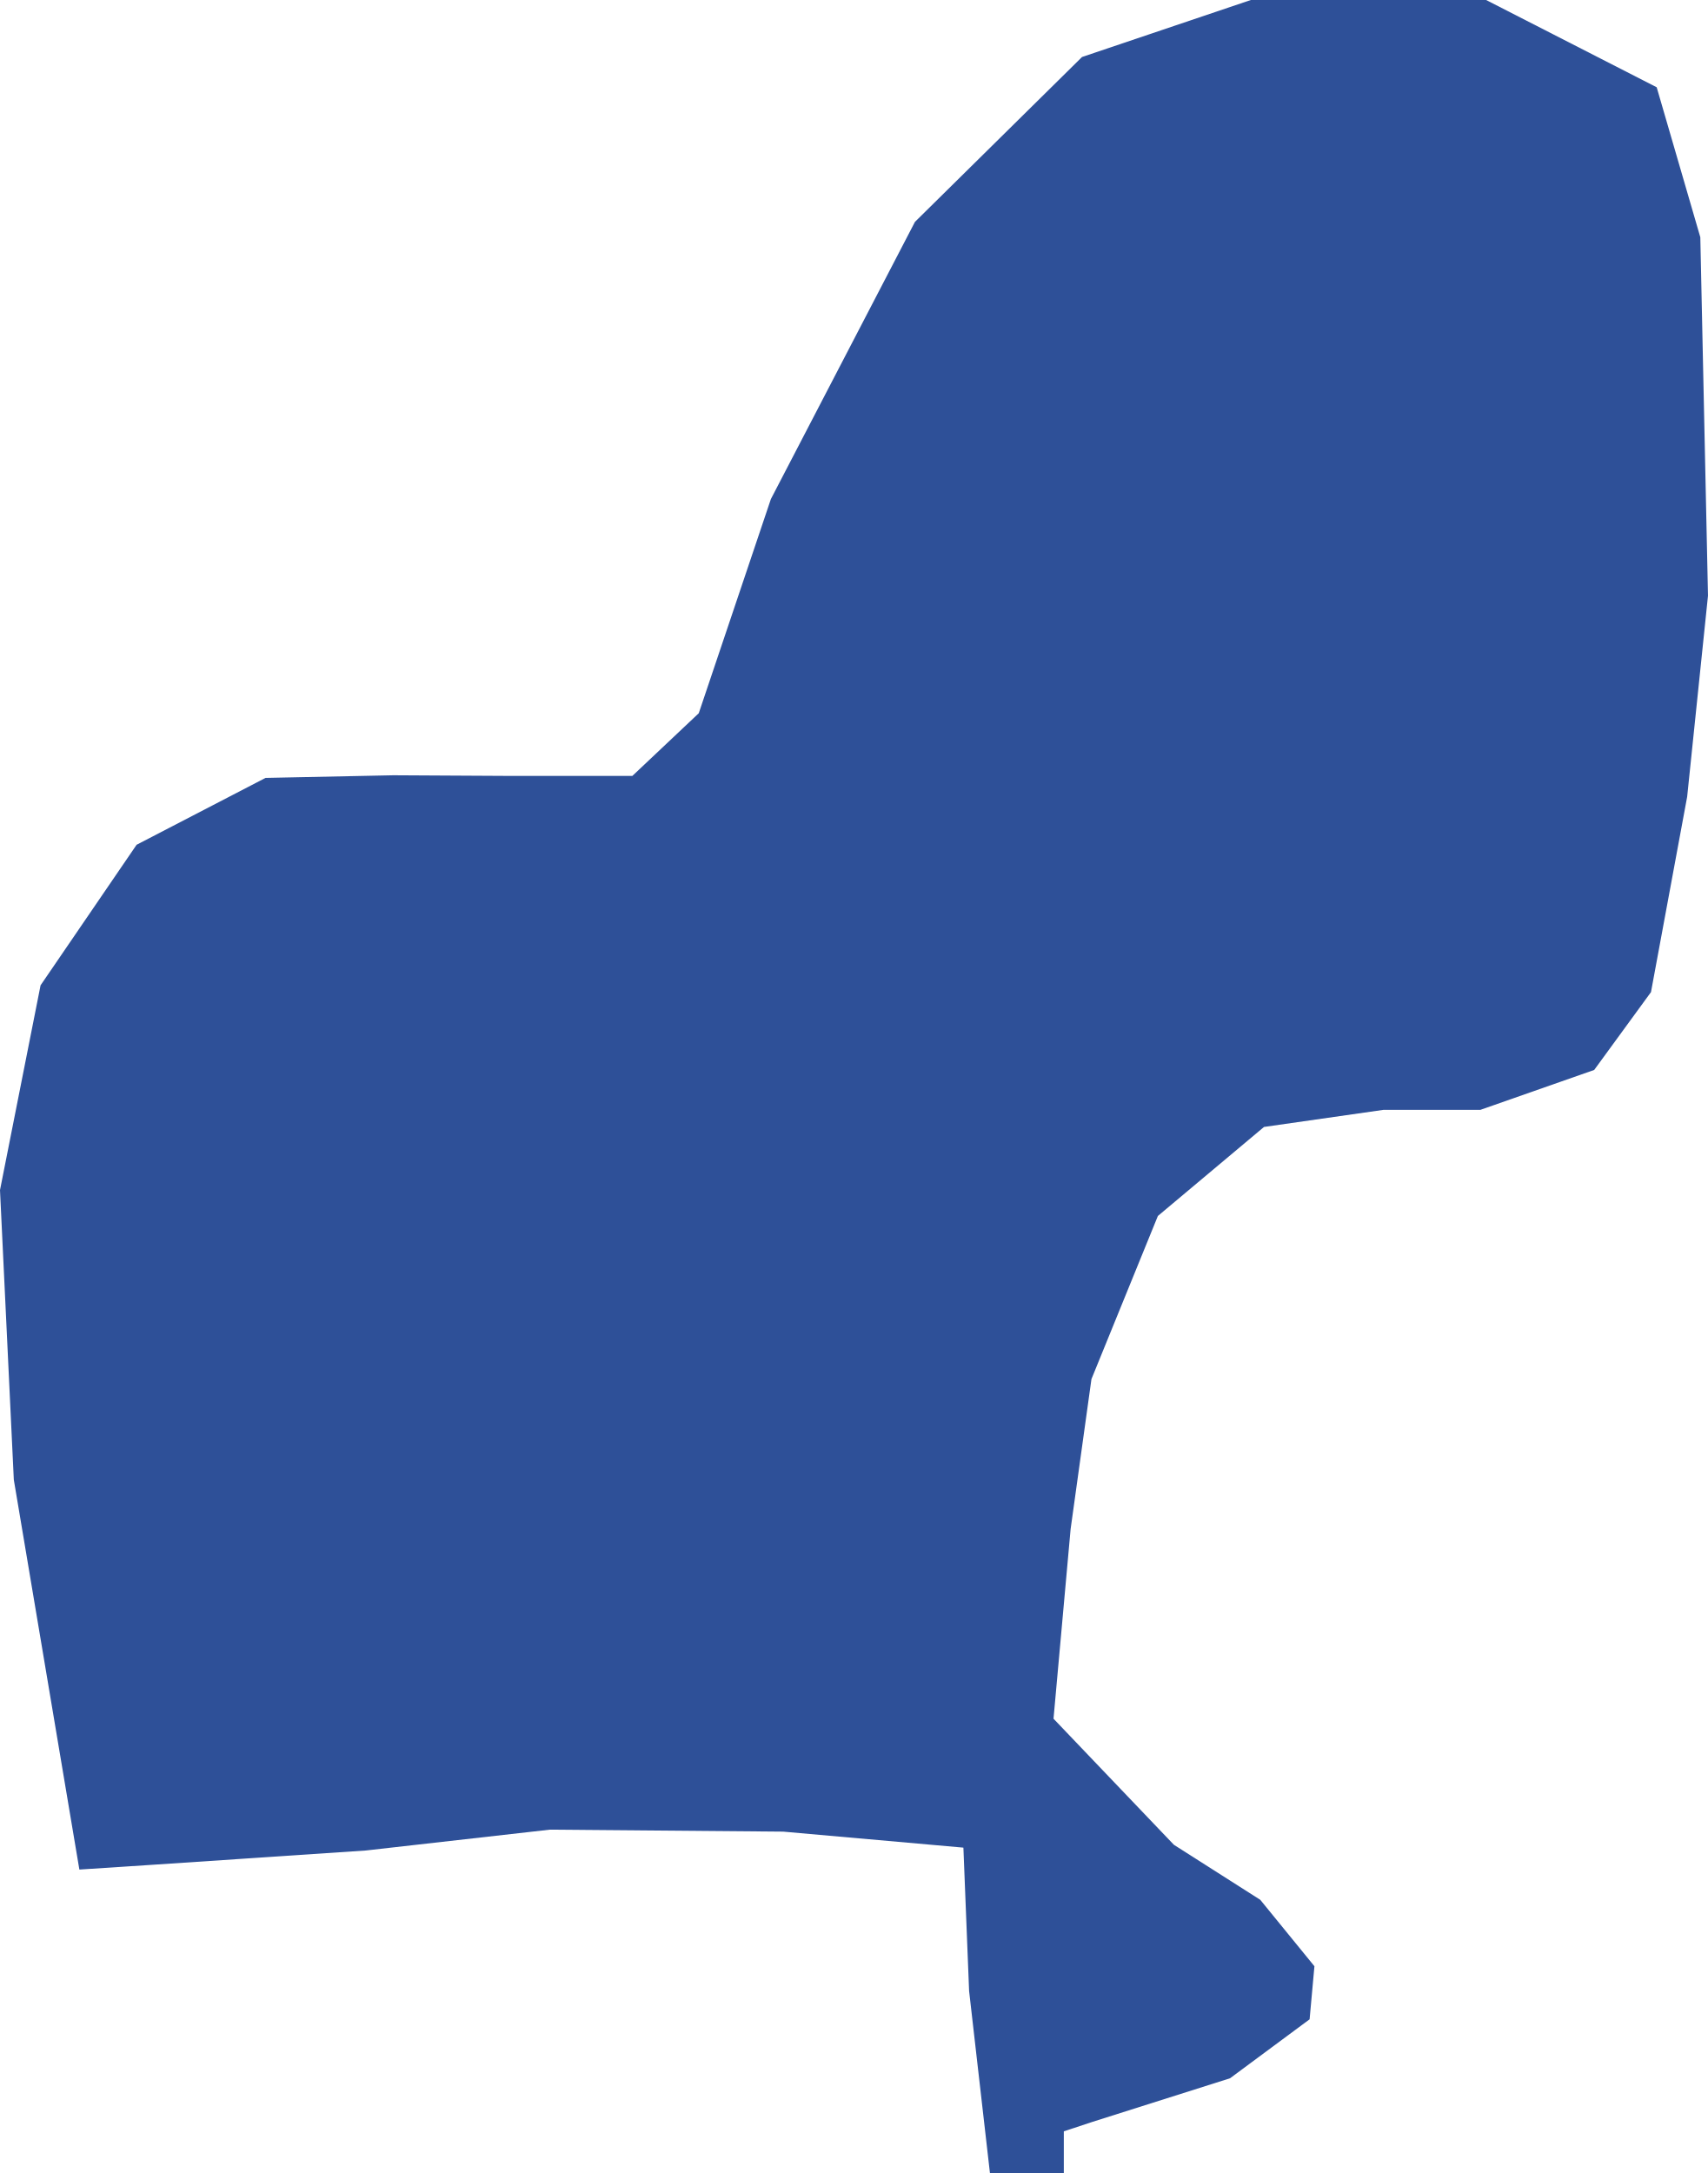
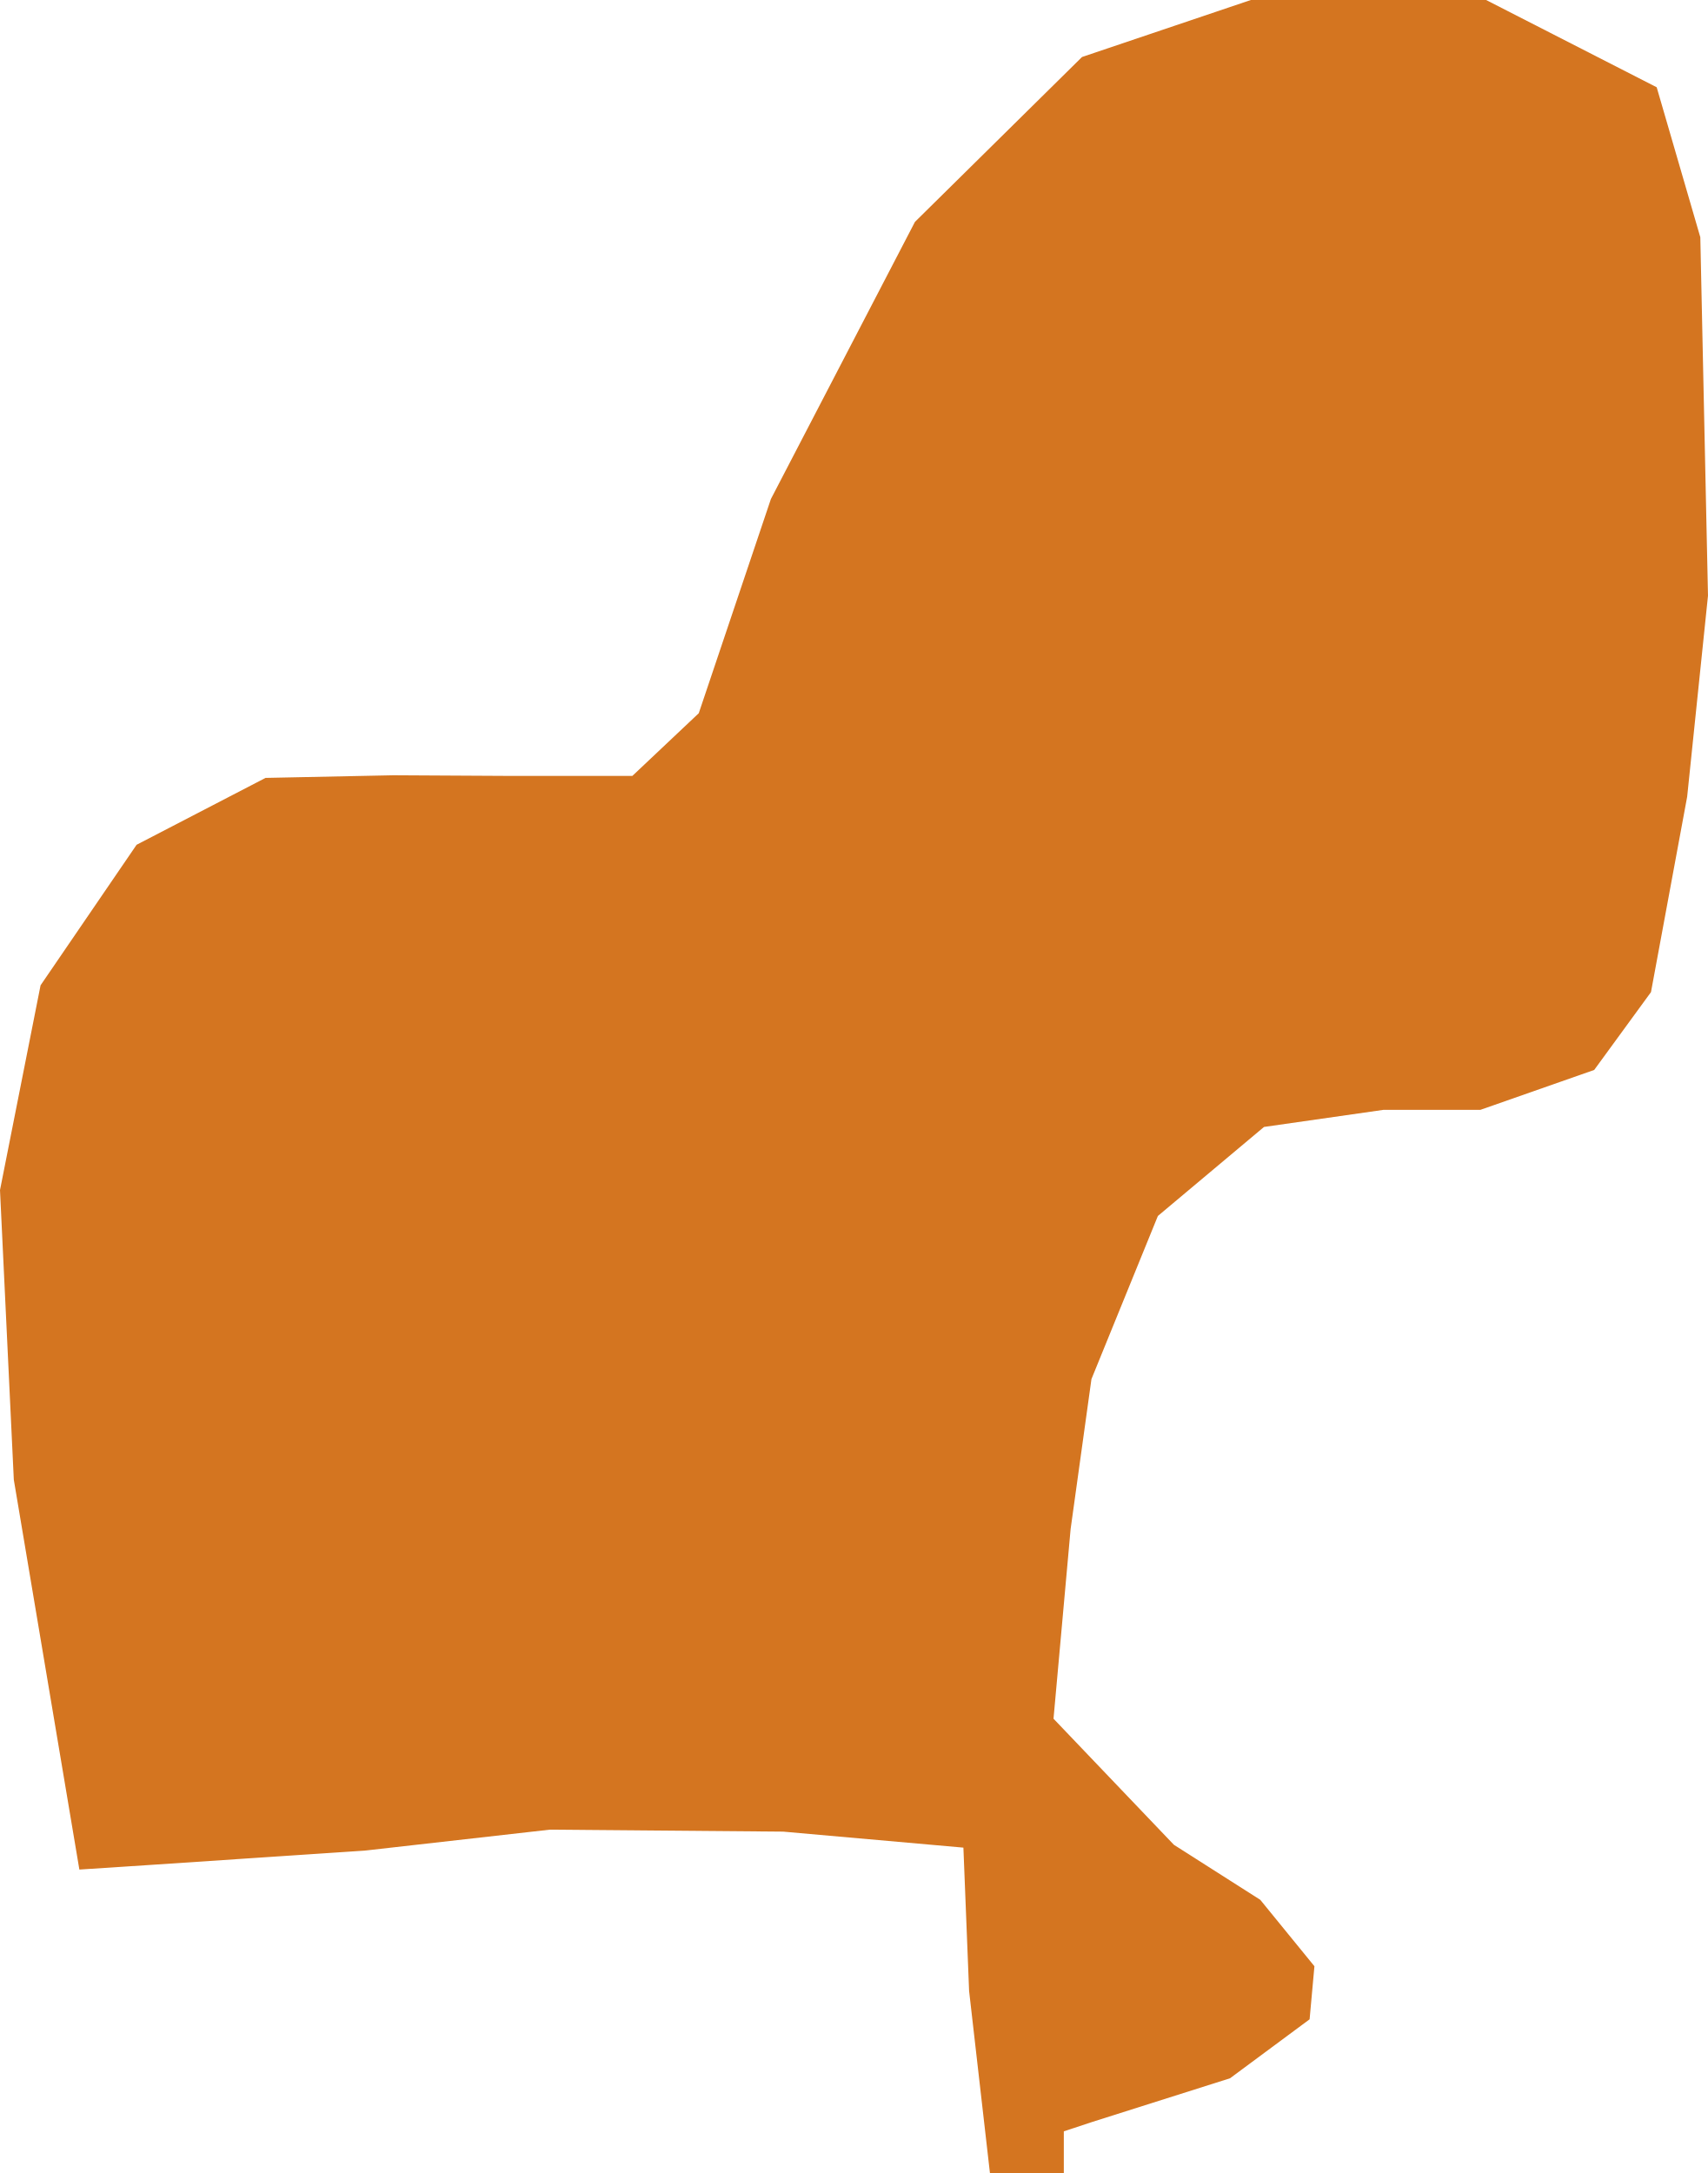
<svg xmlns="http://www.w3.org/2000/svg" version="1.1" viewBox="0 0 779 991.1">
  <defs>
    <style>
      .cls-1 {
-         fill: #2e5098;
+         fill: #d47520;
      }
    </style>
  </defs>
  <g>
    <g id="Capa_2">
      <g id="Capa_2-2">
        <polygon class="cls-1" points="233.9 353.9 288.4 353.9 318.7 325.3 351.6 227.6 417.3 101.2 493.5 26 570.5 0 677.8 0 755.6 39.8 775.5 108.2 779 271.7 769.5 363.4 753 452.5 727.1 488 675.2 506.2 631 506.2 576.5 514 528.1 554.6 497.8 629 488.3 697.4 480.5 783.9 535.4 841.4 574.8 866.5 599.5 896.8 597.3 921 561 947.9 498.2 967.8 485.2 972.1 485.2 991.1 451.5 991.1 442 908.1 439.4 842.7 357.2 835.4 250.8 834.5 166.9 844 69.9 850.5 36.2 852.7 6.3 674.9 0 542.8 18.5 449.4 62.3 385.3 121.1 354.8 179.4 353.6 233.9 353.9" />
      </g>
    </g>
  </g>
</svg>
